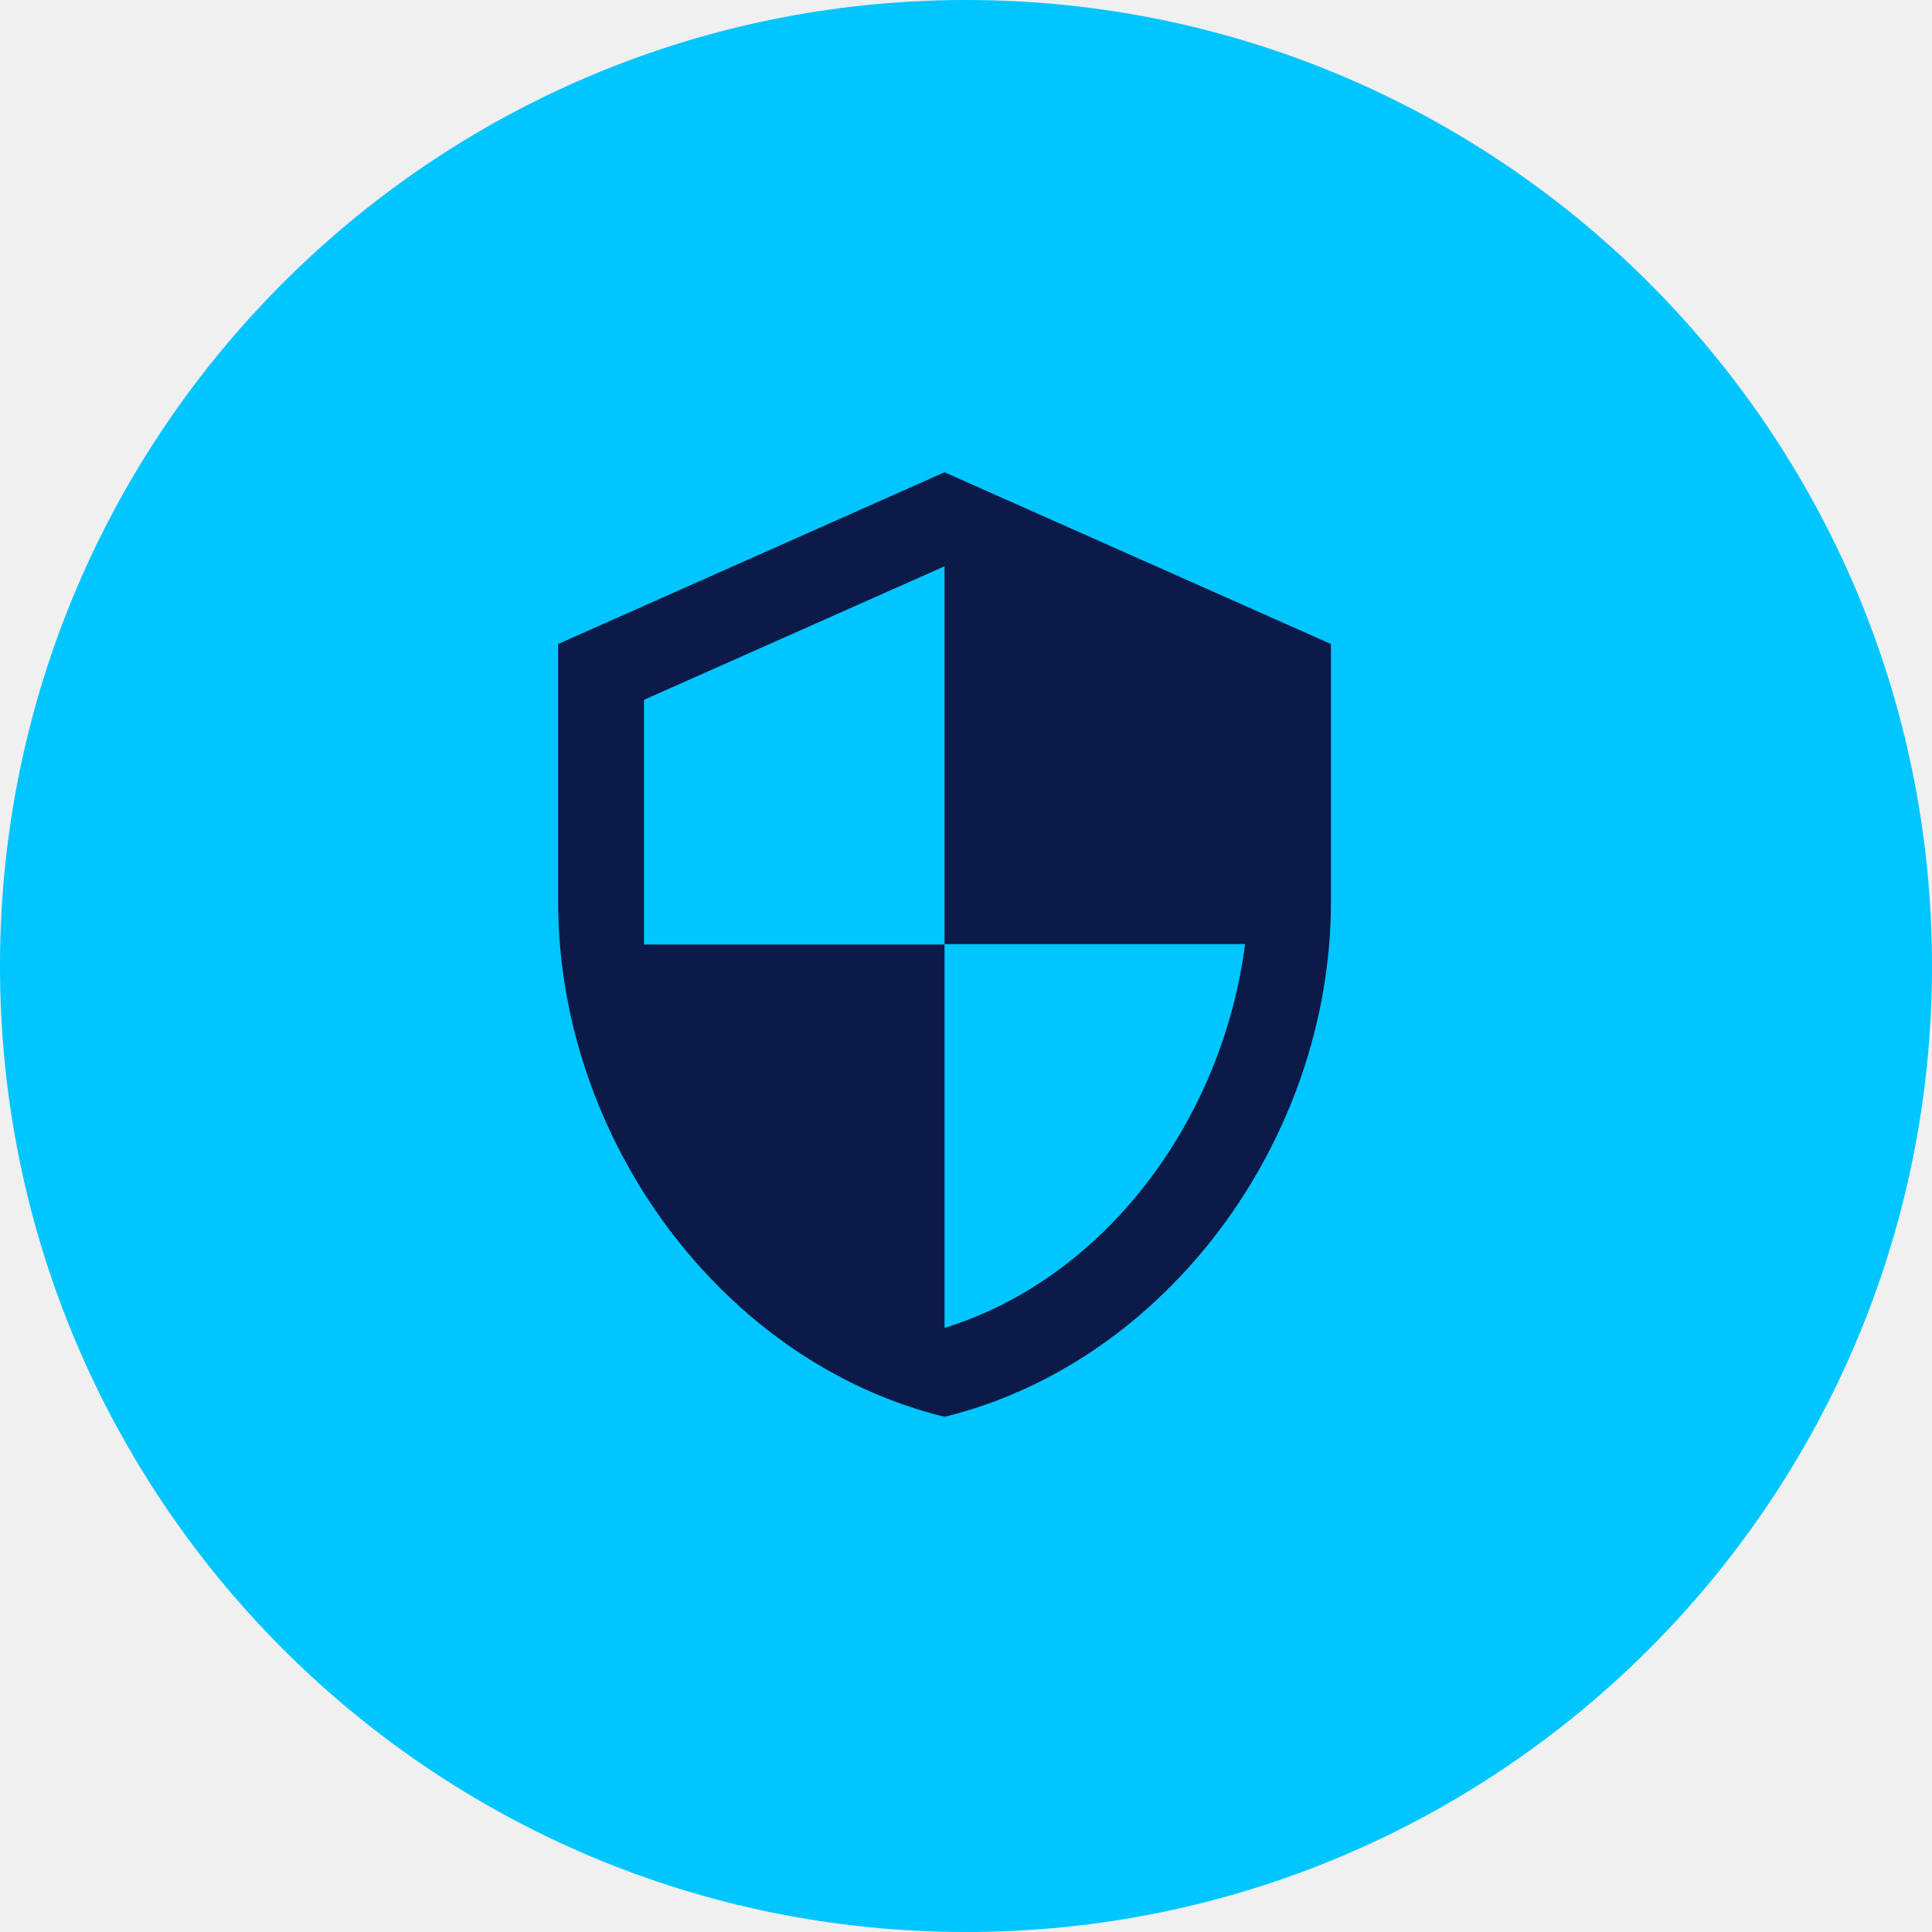
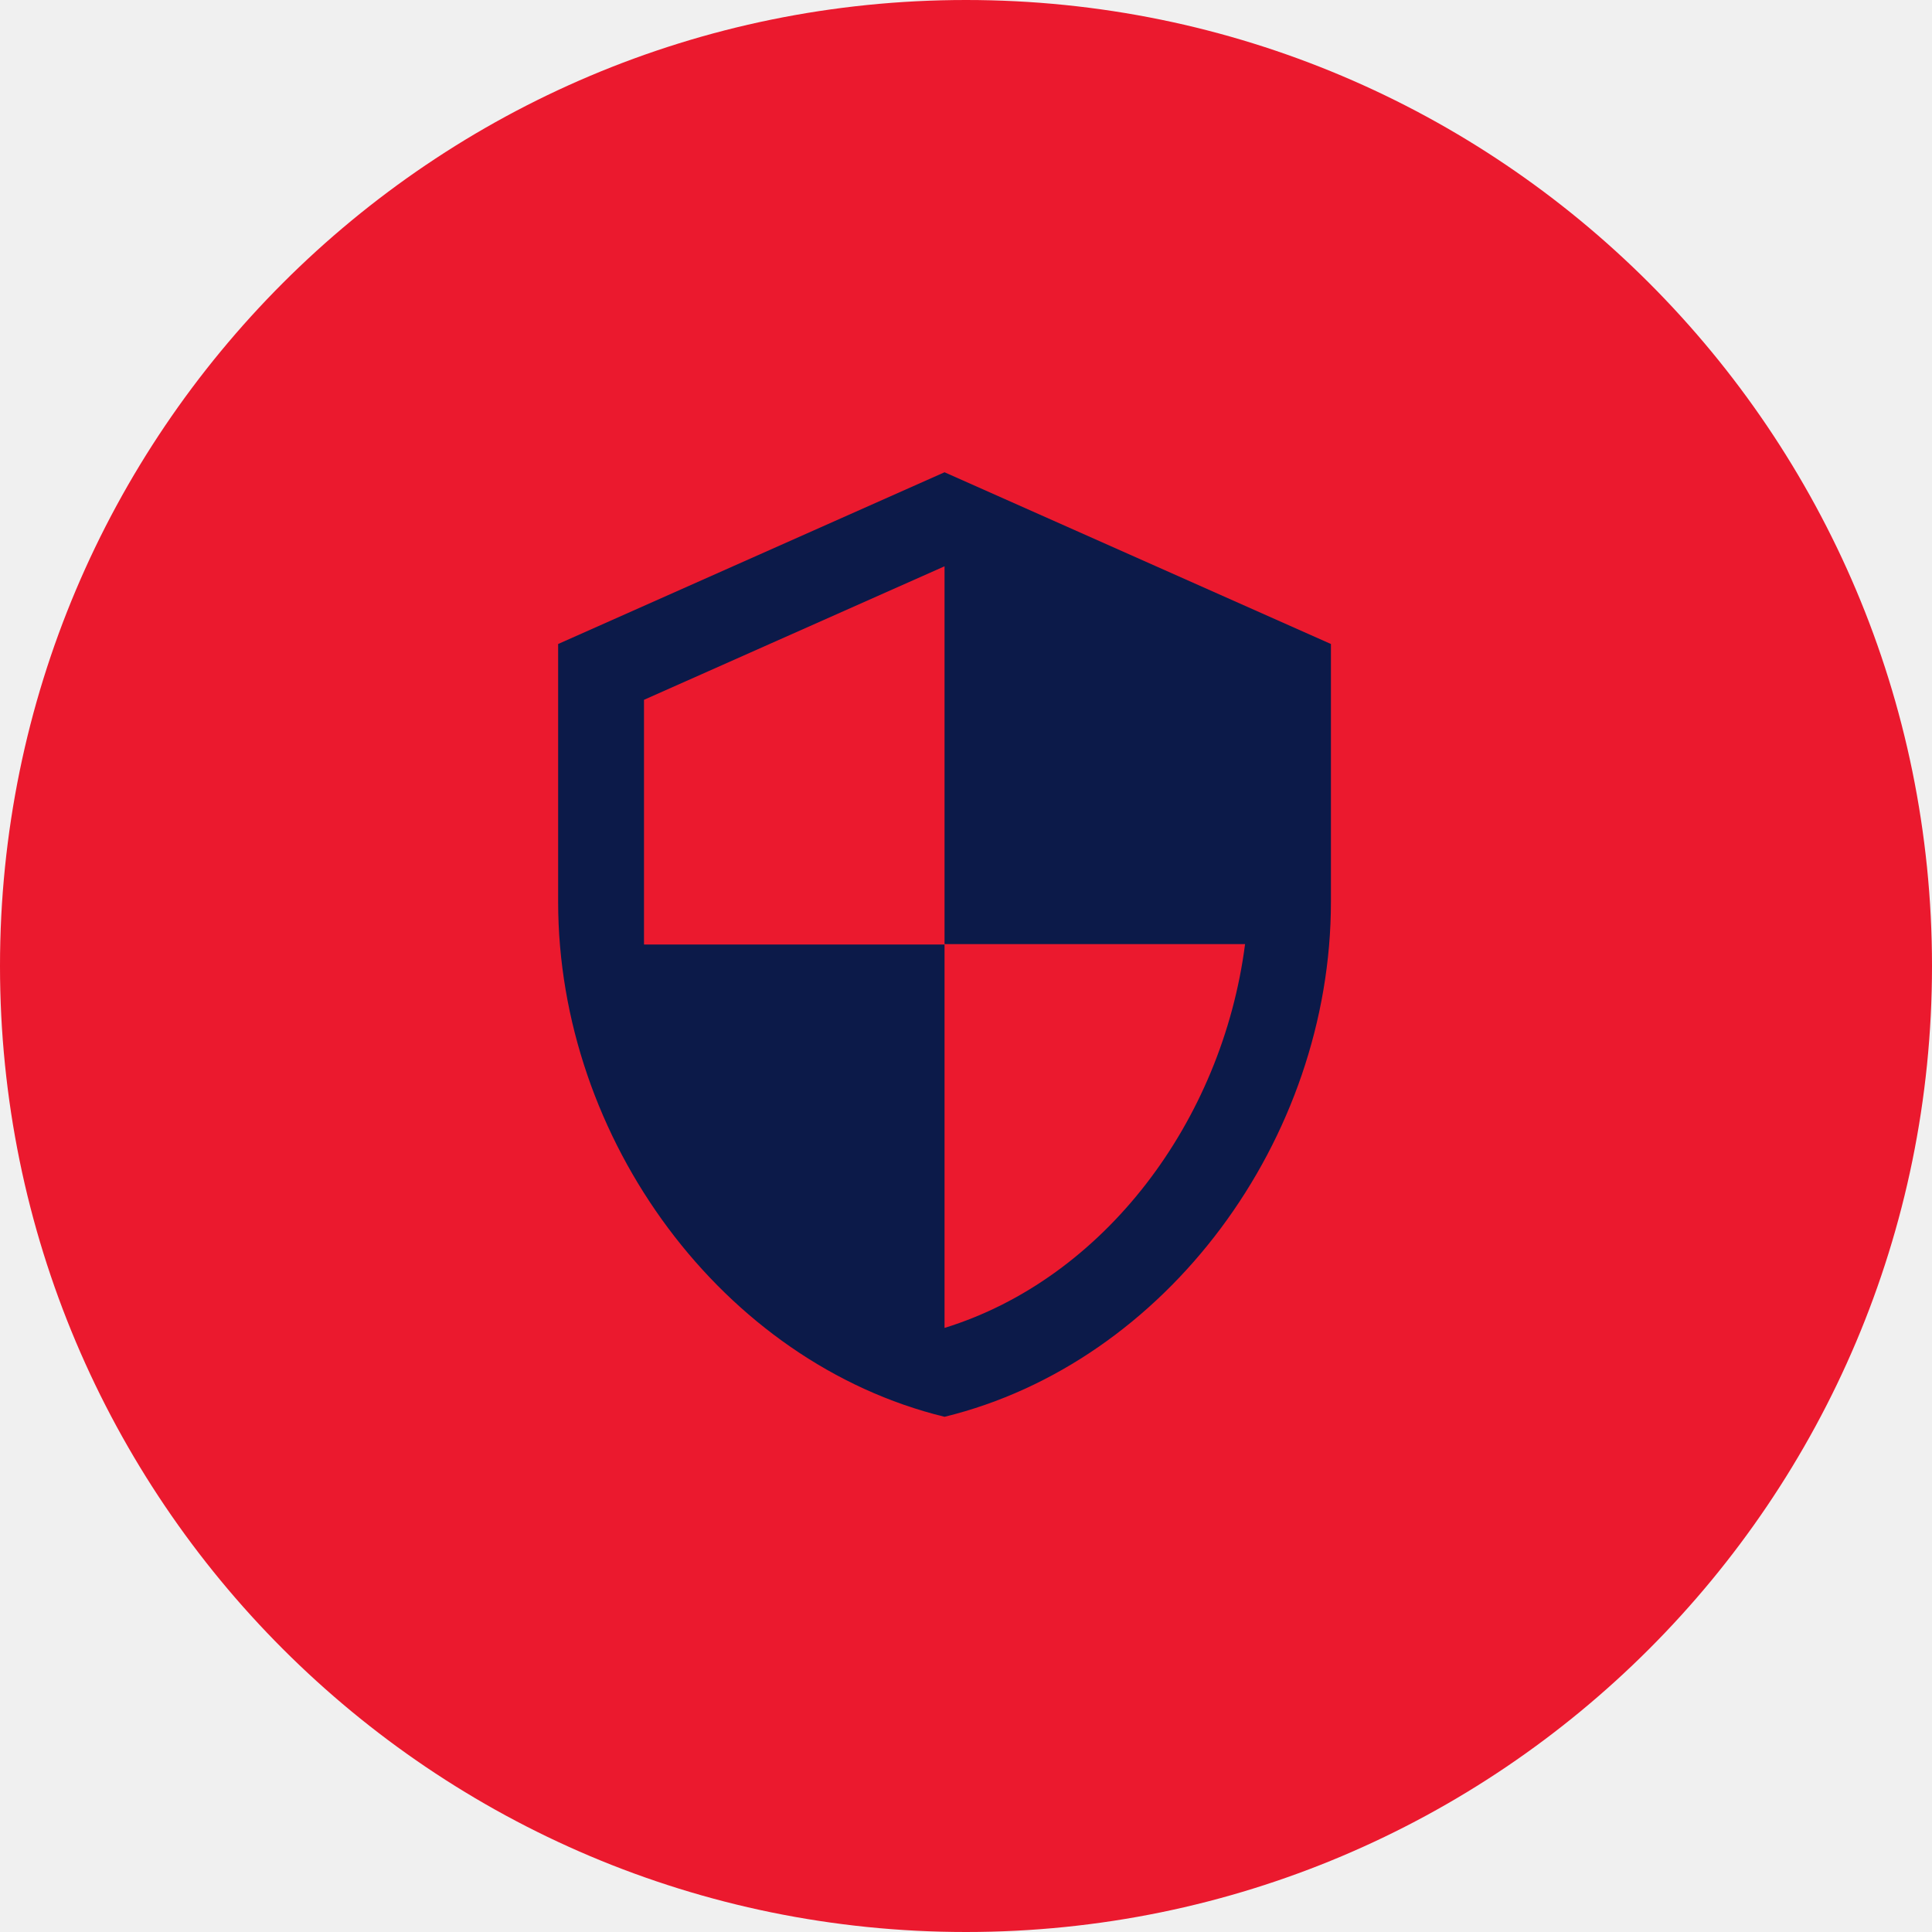
<svg xmlns="http://www.w3.org/2000/svg" width="45" height="45" viewBox="0 0 45 45" fill="none">
-   <circle cx="22.5" cy="22.5" r="22.5" fill="#00C6FF" />
+   <circle cx="22.5" cy="22.5" r="22.5" fill="#eb192e" />
  <g clip-path="url(#clip0_130_187)">
    <path d="M22 11L13 15V21C13 26.55 16.84 31.74 22 33C27.16 31.74 31 26.55 31 21V15L22 11ZM22 21.99H29C28.47 26.11 25.72 29.78 22 30.93V22H15V16.3L22 13.19V21.99Z" fill="#0C1A49" />
  </g>
  <defs>
    <clipPath id="clip0_130_187">
      <rect width="24" height="24" fill="white" transform="translate(10 10)" />
    </clipPath>
  </defs>
</svg>
